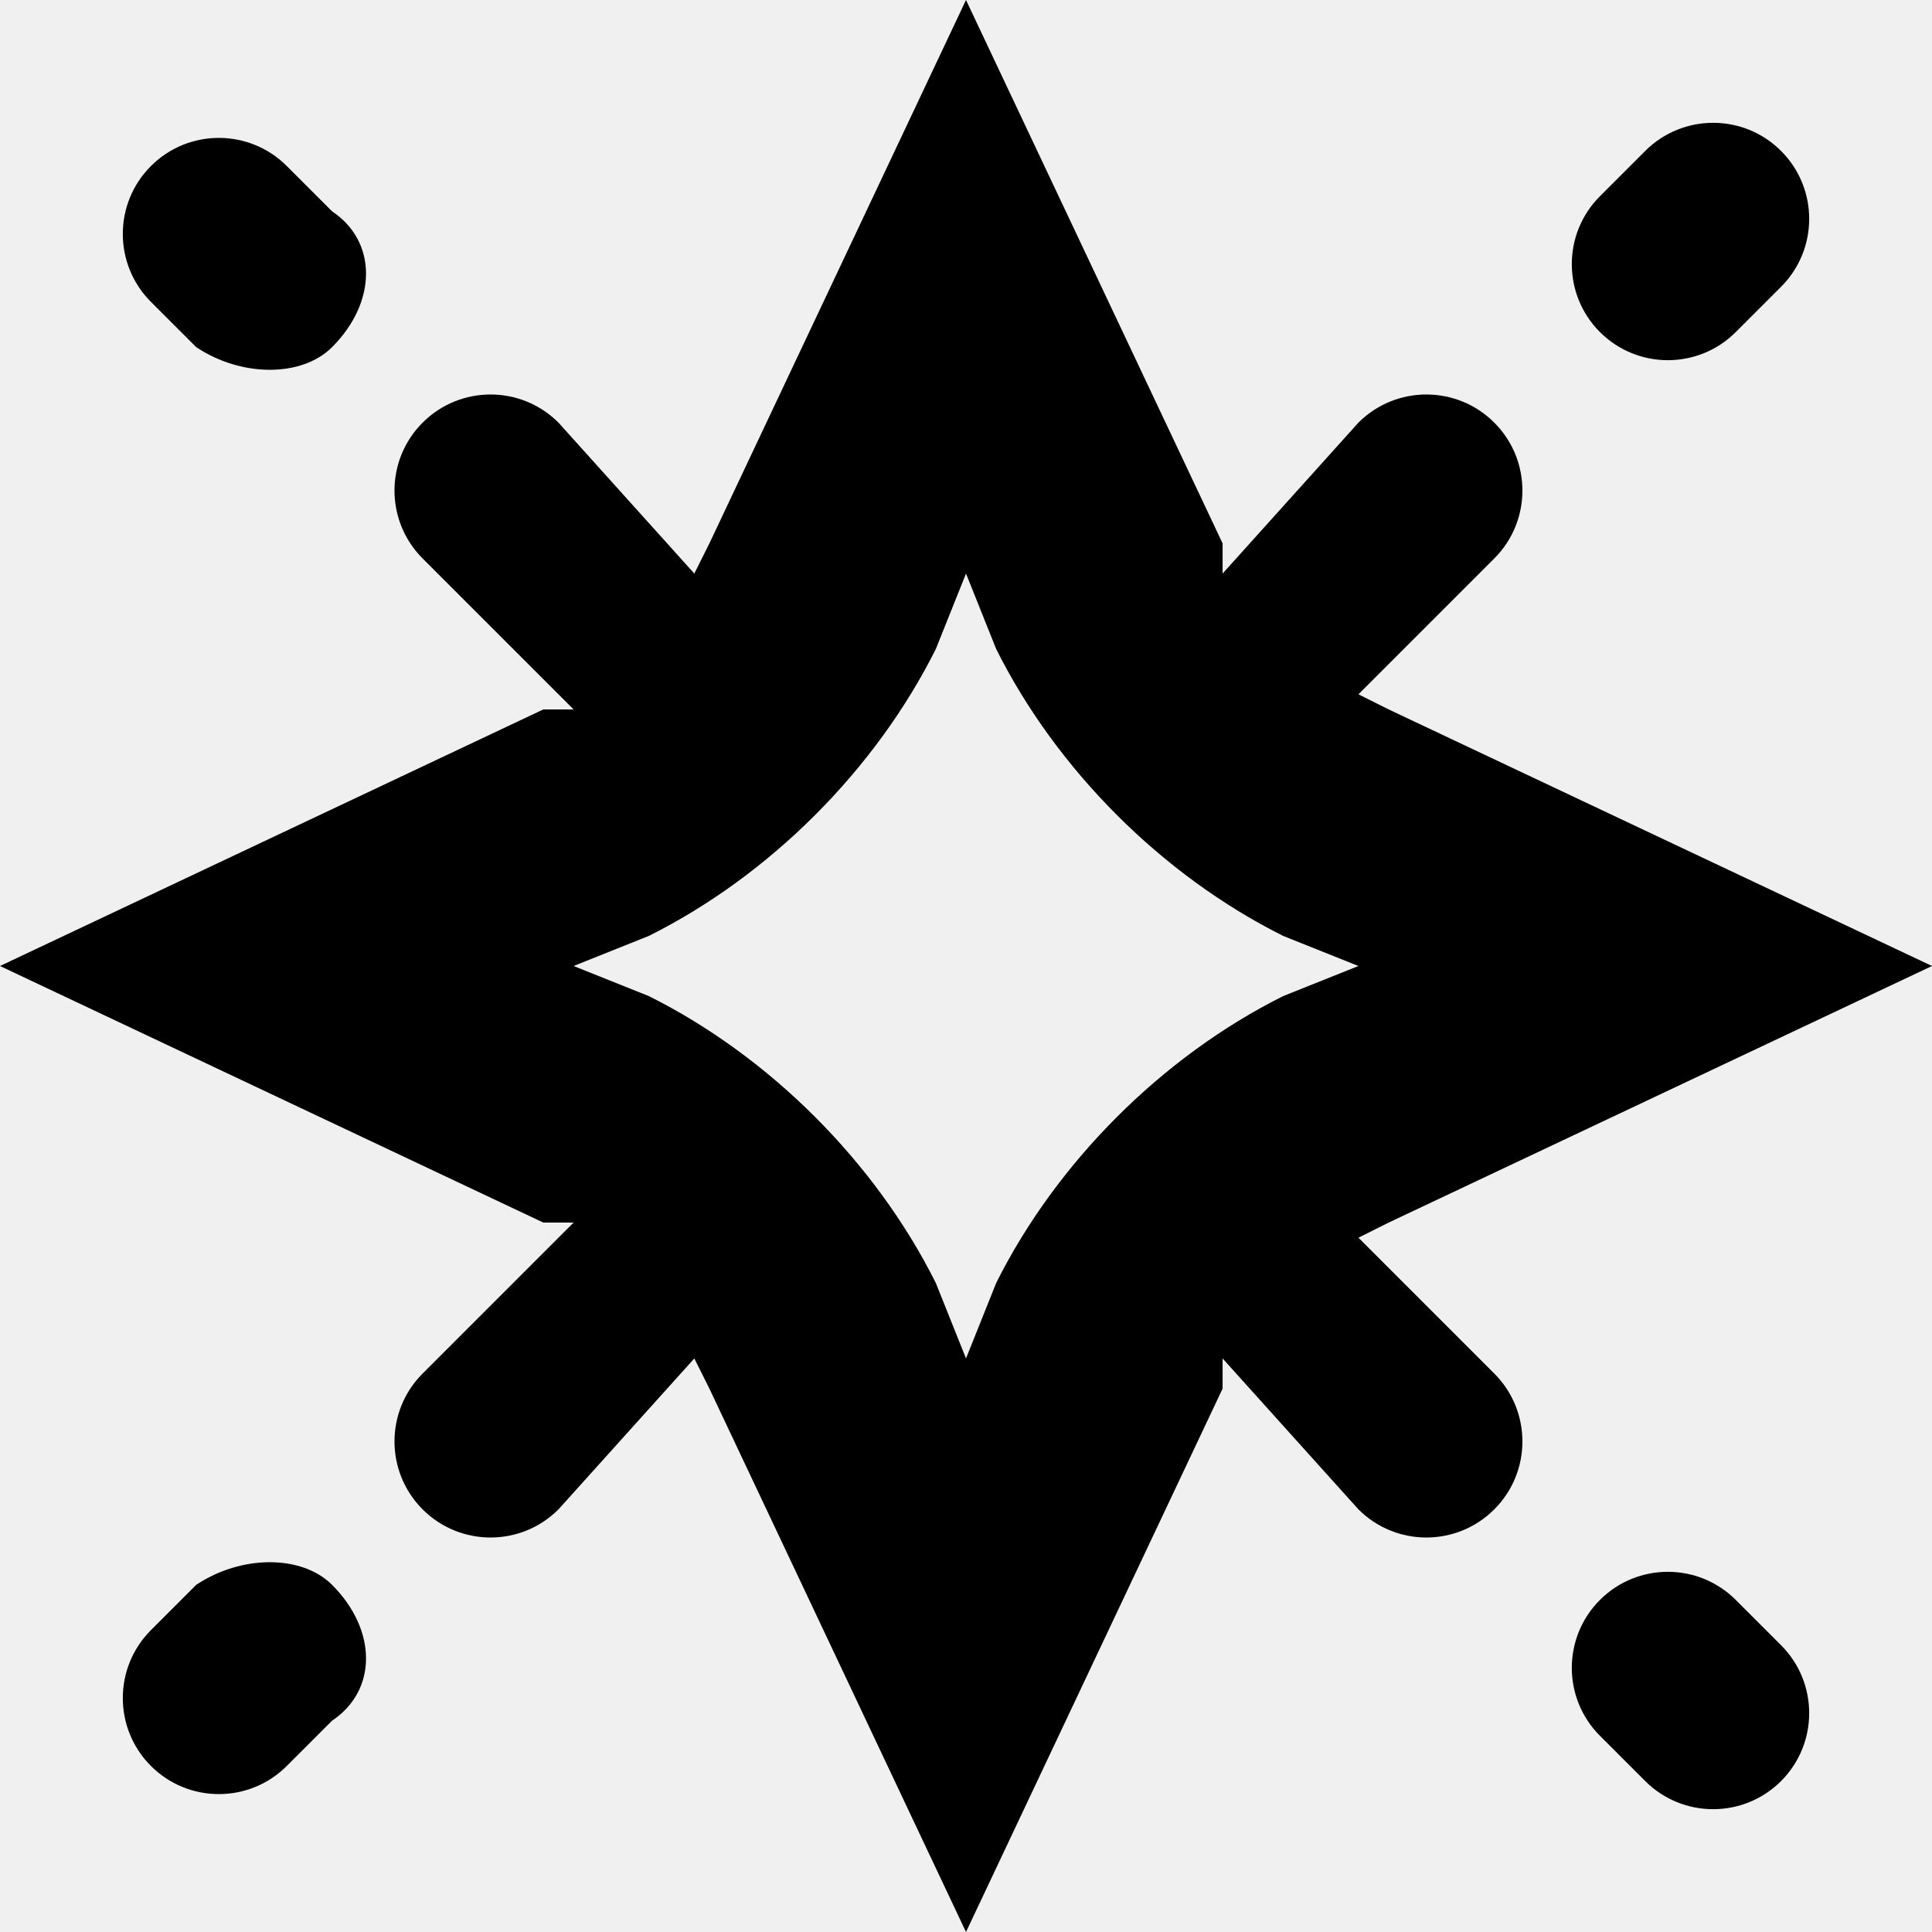
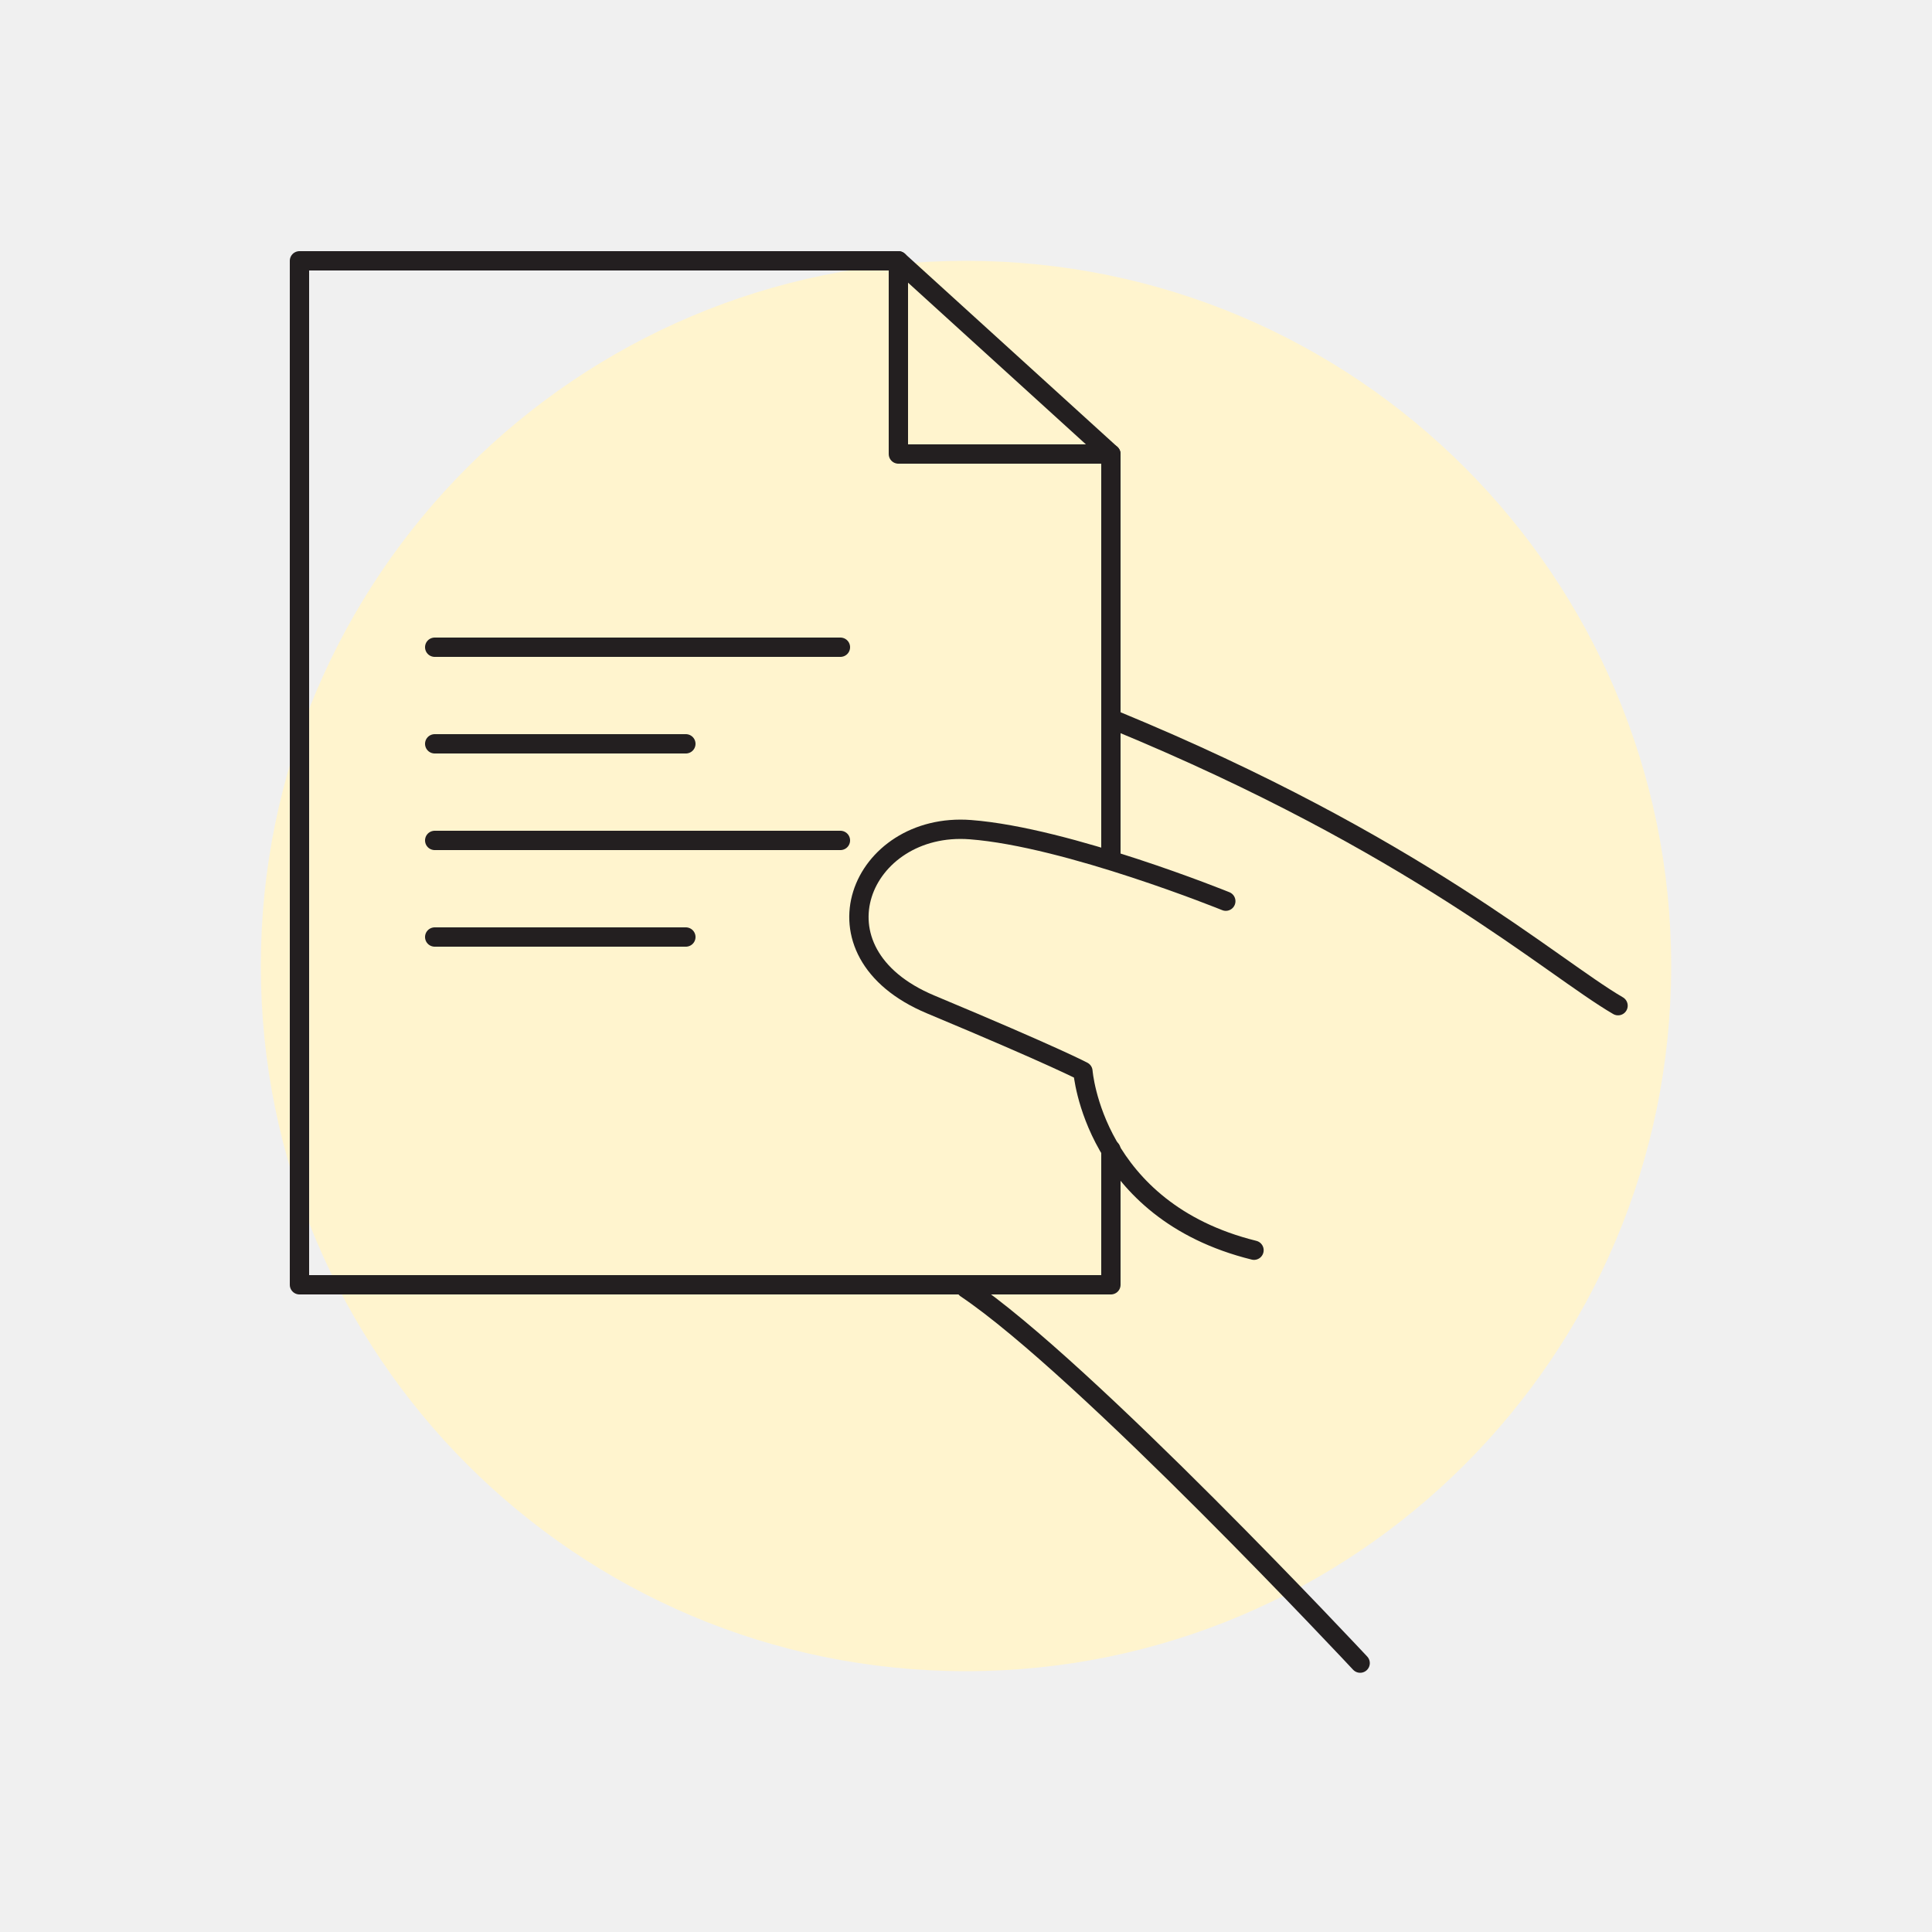
- <svg xmlns="http://www.w3.org/2000/svg" viewBox="0 0 128 128">
-   <path fill-rule="evenodd" d="M81 36 64 0 47 36l-1 2-9-10a6 6 0 0 0-9 9l10 10h-2L0 64l36 17h2L28 91a6 6 0 1 0 9 9l9-10 1 2 17 36 17-36v-2l9 10a6 6 0 1 0 9-9l-9-9 2-1 36-17-36-17-2-1 9-9a6 6 0 1 0-9-9l-9 10v-2Zm-17 2-2 5c-4 8-11 15-19 19l-5 2 5 2c8 4 15 11 19 19l2 5 2-5c4-8 11-15 19-19l5-2-5-2c-8-4-15-11-19-19l-2-5Z" clip-rule="evenodd" />
-   <path d="M118 19a6 6 0 0 0-9-9l-3 3a6 6 0 1 0 9 9l3-3Zm-96 4c-2 2-6 2-9 0l-3-3a6 6 0 1 1 9-9l3 3c3 2 3 6 0 9Zm0 82c-2-2-6-2-9 0l-3 3a6 6 0 1 0 9 9l3-3c3-2 3-6 0-9Zm96 4a6 6 0 0 1-9 9l-3-3a6 6 0 1 1 9-9l3 3Z" />
-   <style>path{fill:#000}@media (prefers-color-scheme:dark){path{fill:#fff}}</style>
+ <svg xmlns="http://www.w3.org/2000/svg" viewBox="0 0 100 100" width="500px" height="500px" baseProfile="basic">
+   <circle cx="50" cy="50" r="36.5" fill="#fff4ce" />
+   <polyline fill="none" stroke="#231f20" stroke-linecap="round" stroke-linejoin="round" stroke-miterlimit="10" points="57.5,59.5 57.5,66.5 15.5,66.5 15.5,13.5 46.5,13.5 57.5,23.5 57.5,44.5" />
+   <polyline fill="none" stroke="#231f20" stroke-linecap="round" stroke-linejoin="round" stroke-miterlimit="10" points="46.5,13.5 46.5,23.5 57.5,23.5" />
+   <path fill="none" stroke="#231f20" stroke-linecap="round" stroke-linejoin="round" stroke-miterlimit="10" d="M63.447,46.645 c0,0-8.173-3.318-13.22-3.702c-5.654-0.431-8.56,6.328-2.051,9.049c6.511,2.721,7.877,3.458,7.877,3.458s0.536,7.204,8.854,9.261" />
+   <path fill="none" stroke="#231f20" stroke-linecap="round" stroke-linejoin="round" stroke-miterlimit="10" d="M83.75,52.054 c-3.472-2.025-10.479-8.351-26-14.751" />
+   <path fill="none" stroke="#231f20" stroke-linecap="round" stroke-linejoin="round" stroke-miterlimit="10" d="M70.401,86.083 c0,0-14.268-15.278-20.4-19.397" />
+   <line x1="22.5" x2="43.5" y1="33.5" y2="33.5" fill="none" stroke="#231f20" stroke-linecap="round" stroke-linejoin="round" stroke-miterlimit="10" />
+   <line x1="22.5" x2="43.5" y1="43.5" y2="43.5" fill="none" stroke="#231f20" stroke-linecap="round" stroke-linejoin="round" stroke-miterlimit="10" />
+   <line x1="22.5" x2="35.5" y1="38.5" y2="38.5" fill="none" stroke="#231f20" stroke-linecap="round" stroke-linejoin="round" stroke-miterlimit="10" />
+   <line x1="22.5" x2="35.5" y1="48.5" y2="48.5" fill="none" stroke="#231f20" stroke-linecap="round" stroke-linejoin="round" stroke-miterlimit="10" />
</svg>
